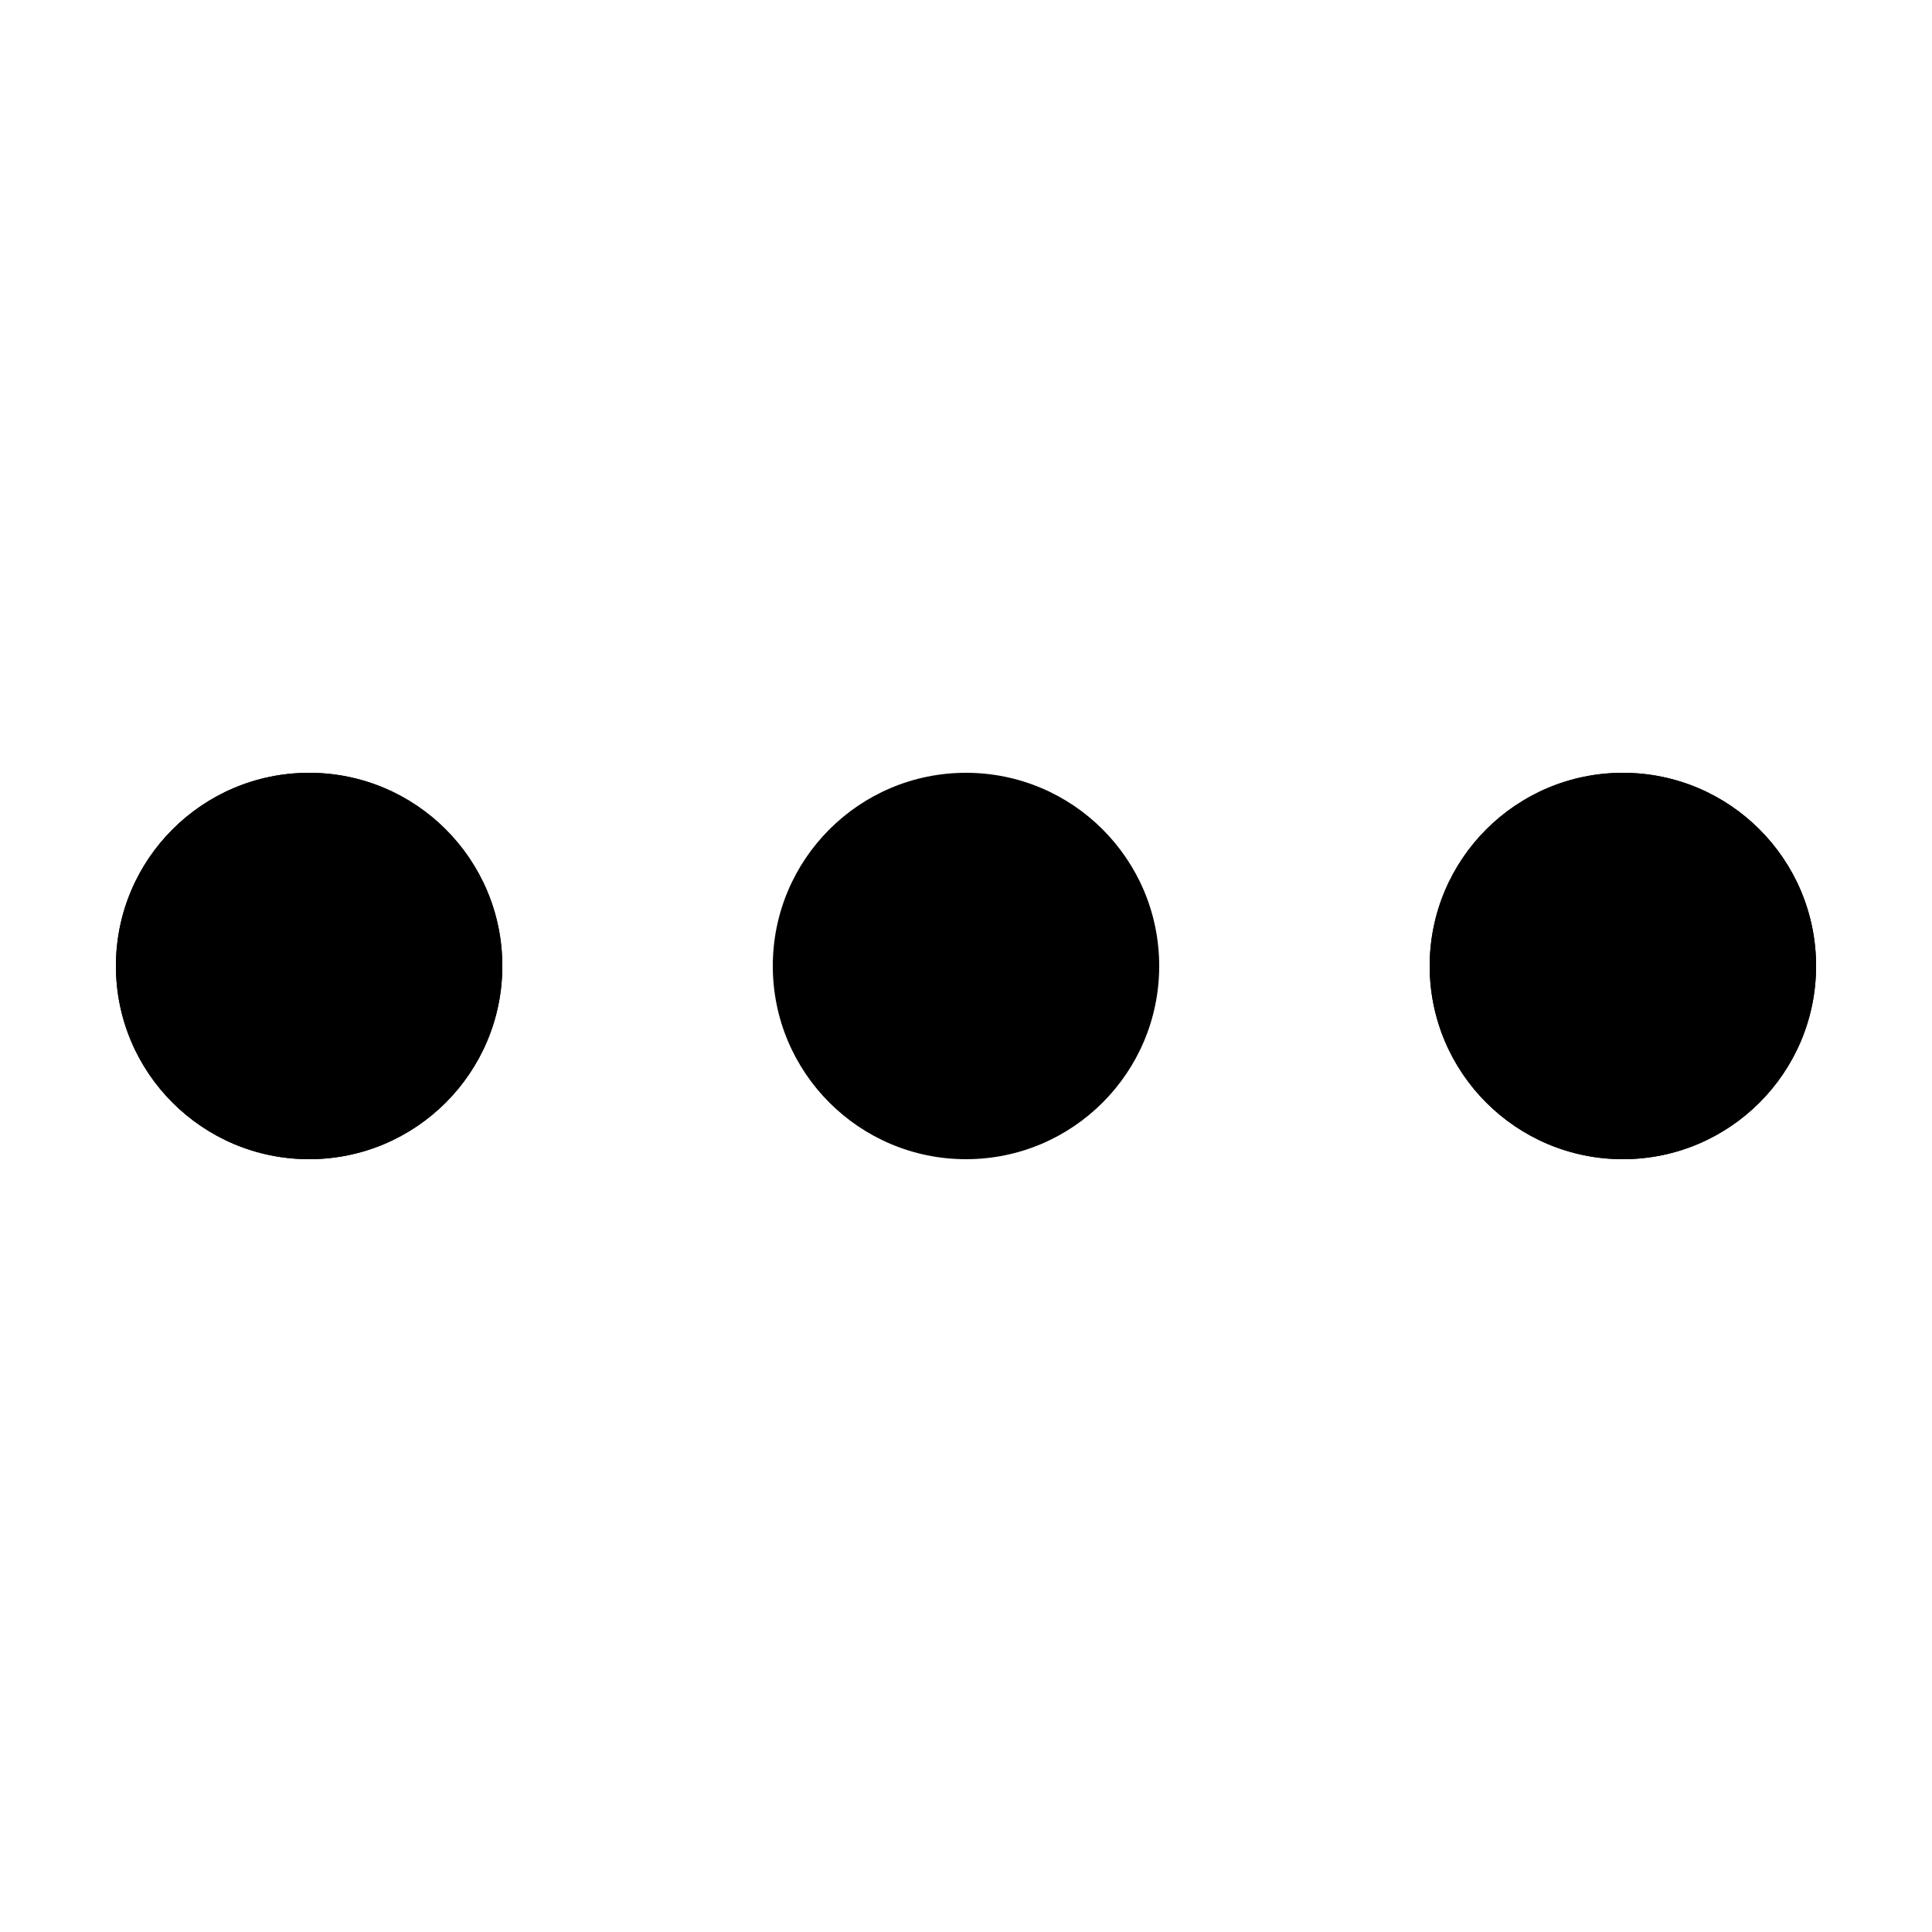
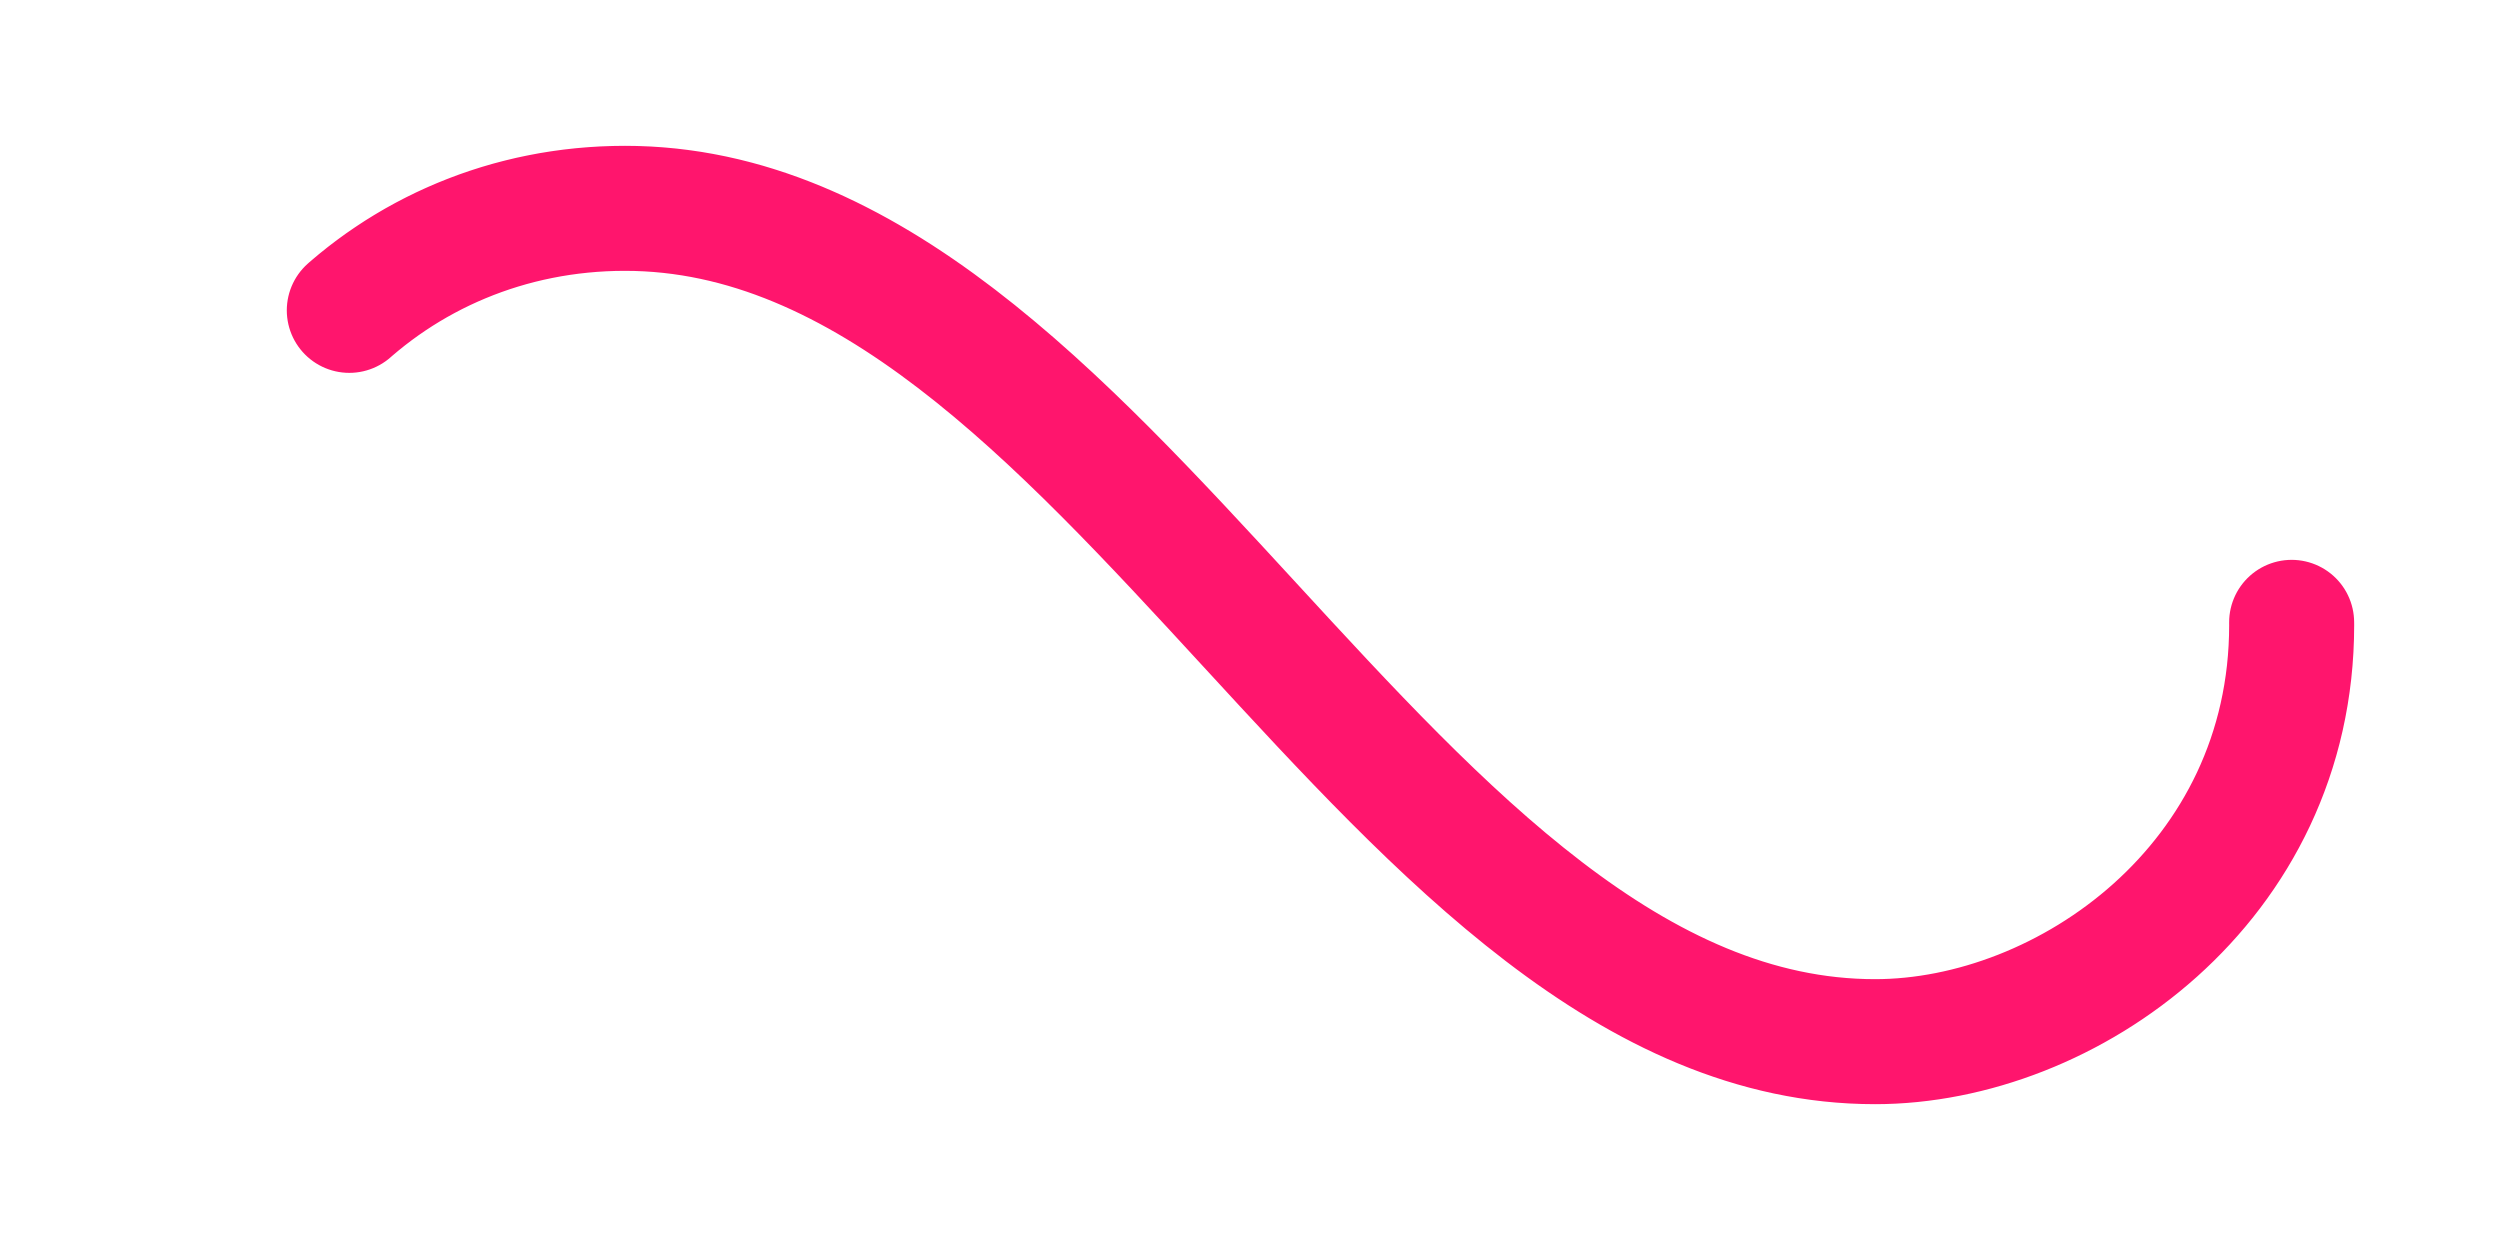
- <svg xmlns="http://www.w3.org/2000/svg" viewBox="0 0 100 100" preserveAspectRatio="xMidYMid" width="200" height="200" style="shape-rendering: auto; display: block; background: rgb(255, 255, 255);">
-   <g>
-     <circle fill="#000000" r="10" cy="50" cx="84">
-       <animate begin="0s" keySplines="0 0.5 0.5 1" values="10;0" keyTimes="0;1" calcMode="spline" dur="0.532s" repeatCount="indefinite" attributeName="r" />
-       <animate begin="0s" values="#000000;#000000;#000000;#000000;#000000" keyTimes="0;0.25;0.5;0.75;1" calcMode="discrete" dur="2.128s" repeatCount="indefinite" attributeName="fill" />
-     </circle>
-     <circle fill="#000000" r="10" cy="50" cx="16">
-       <animate begin="0s" keySplines="0 0.5 0.5 1;0 0.5 0.5 1;0 0.5 0.5 1;0 0.5 0.5 1" values="0;0;10;10;10" keyTimes="0;0.25;0.5;0.75;1" calcMode="spline" dur="2.128s" repeatCount="indefinite" attributeName="r" />
-       <animate begin="0s" keySplines="0 0.5 0.5 1;0 0.5 0.5 1;0 0.5 0.5 1;0 0.5 0.5 1" values="16;16;16;50;84" keyTimes="0;0.25;0.5;0.75;1" calcMode="spline" dur="2.128s" repeatCount="indefinite" attributeName="cx" />
-     </circle>
-     <circle fill="#000000" r="10" cy="50" cx="50">
-       <animate begin="-0.532s" keySplines="0 0.5 0.5 1;0 0.5 0.5 1;0 0.5 0.5 1;0 0.5 0.5 1" values="0;0;10;10;10" keyTimes="0;0.25;0.5;0.75;1" calcMode="spline" dur="2.128s" repeatCount="indefinite" attributeName="r" />
-       <animate begin="-0.532s" keySplines="0 0.5 0.5 1;0 0.5 0.5 1;0 0.5 0.5 1;0 0.5 0.5 1" values="16;16;16;50;84" keyTimes="0;0.25;0.5;0.75;1" calcMode="spline" dur="2.128s" repeatCount="indefinite" attributeName="cx" />
-     </circle>
-     <circle fill="#000000" r="10" cy="50" cx="84">
-       <animate begin="-1.064s" keySplines="0 0.5 0.5 1;0 0.5 0.5 1;0 0.5 0.5 1;0 0.5 0.5 1" values="0;0;10;10;10" keyTimes="0;0.25;0.5;0.75;1" calcMode="spline" dur="2.128s" repeatCount="indefinite" attributeName="r" />
-       <animate begin="-1.064s" keySplines="0 0.5 0.5 1;0 0.5 0.5 1;0 0.5 0.5 1;0 0.5 0.5 1" values="16;16;16;50;84" keyTimes="0;0.25;0.5;0.75;1" calcMode="spline" dur="2.128s" repeatCount="indefinite" attributeName="cx" />
-     </circle>
-     <circle fill="#000000" r="10" cy="50" cx="16">
-       <animate begin="-1.596s" keySplines="0 0.5 0.5 1;0 0.5 0.5 1;0 0.5 0.5 1;0 0.5 0.5 1" values="0;0;10;10;10" keyTimes="0;0.25;0.5;0.75;1" calcMode="spline" dur="2.128s" repeatCount="indefinite" attributeName="r" />
-       <animate begin="-1.596s" keySplines="0 0.5 0.5 1;0 0.5 0.5 1;0 0.5 0.5 1;0 0.5 0.5 1" values="16;16;16;50;84" keyTimes="0;0.25;0.5;0.75;1" calcMode="spline" dur="2.128s" repeatCount="indefinite" attributeName="cx" />
-     </circle>
-     <g />
-   </g>
+ <svg xmlns="http://www.w3.org/2000/svg" viewBox="0 0 300 150">
+   <path fill="none" stroke="#FF156D" stroke-width="15" stroke-linecap="round" stroke-dasharray="300 385" stroke-dashoffset="0" d="M275 75c0 31-27 50-50 50-58 0-92-100-150-100-28 0-50 22-50 50s23 50 50 50c58 0 92-100 150-100 24 0 50 19 50 50Z">
+     <animate attributeName="stroke-dashoffset" calcMode="spline" dur="2" values="685;-685" keySplines="0 0 1 1" repeatCount="indefinite" />
+   </path>
</svg>
